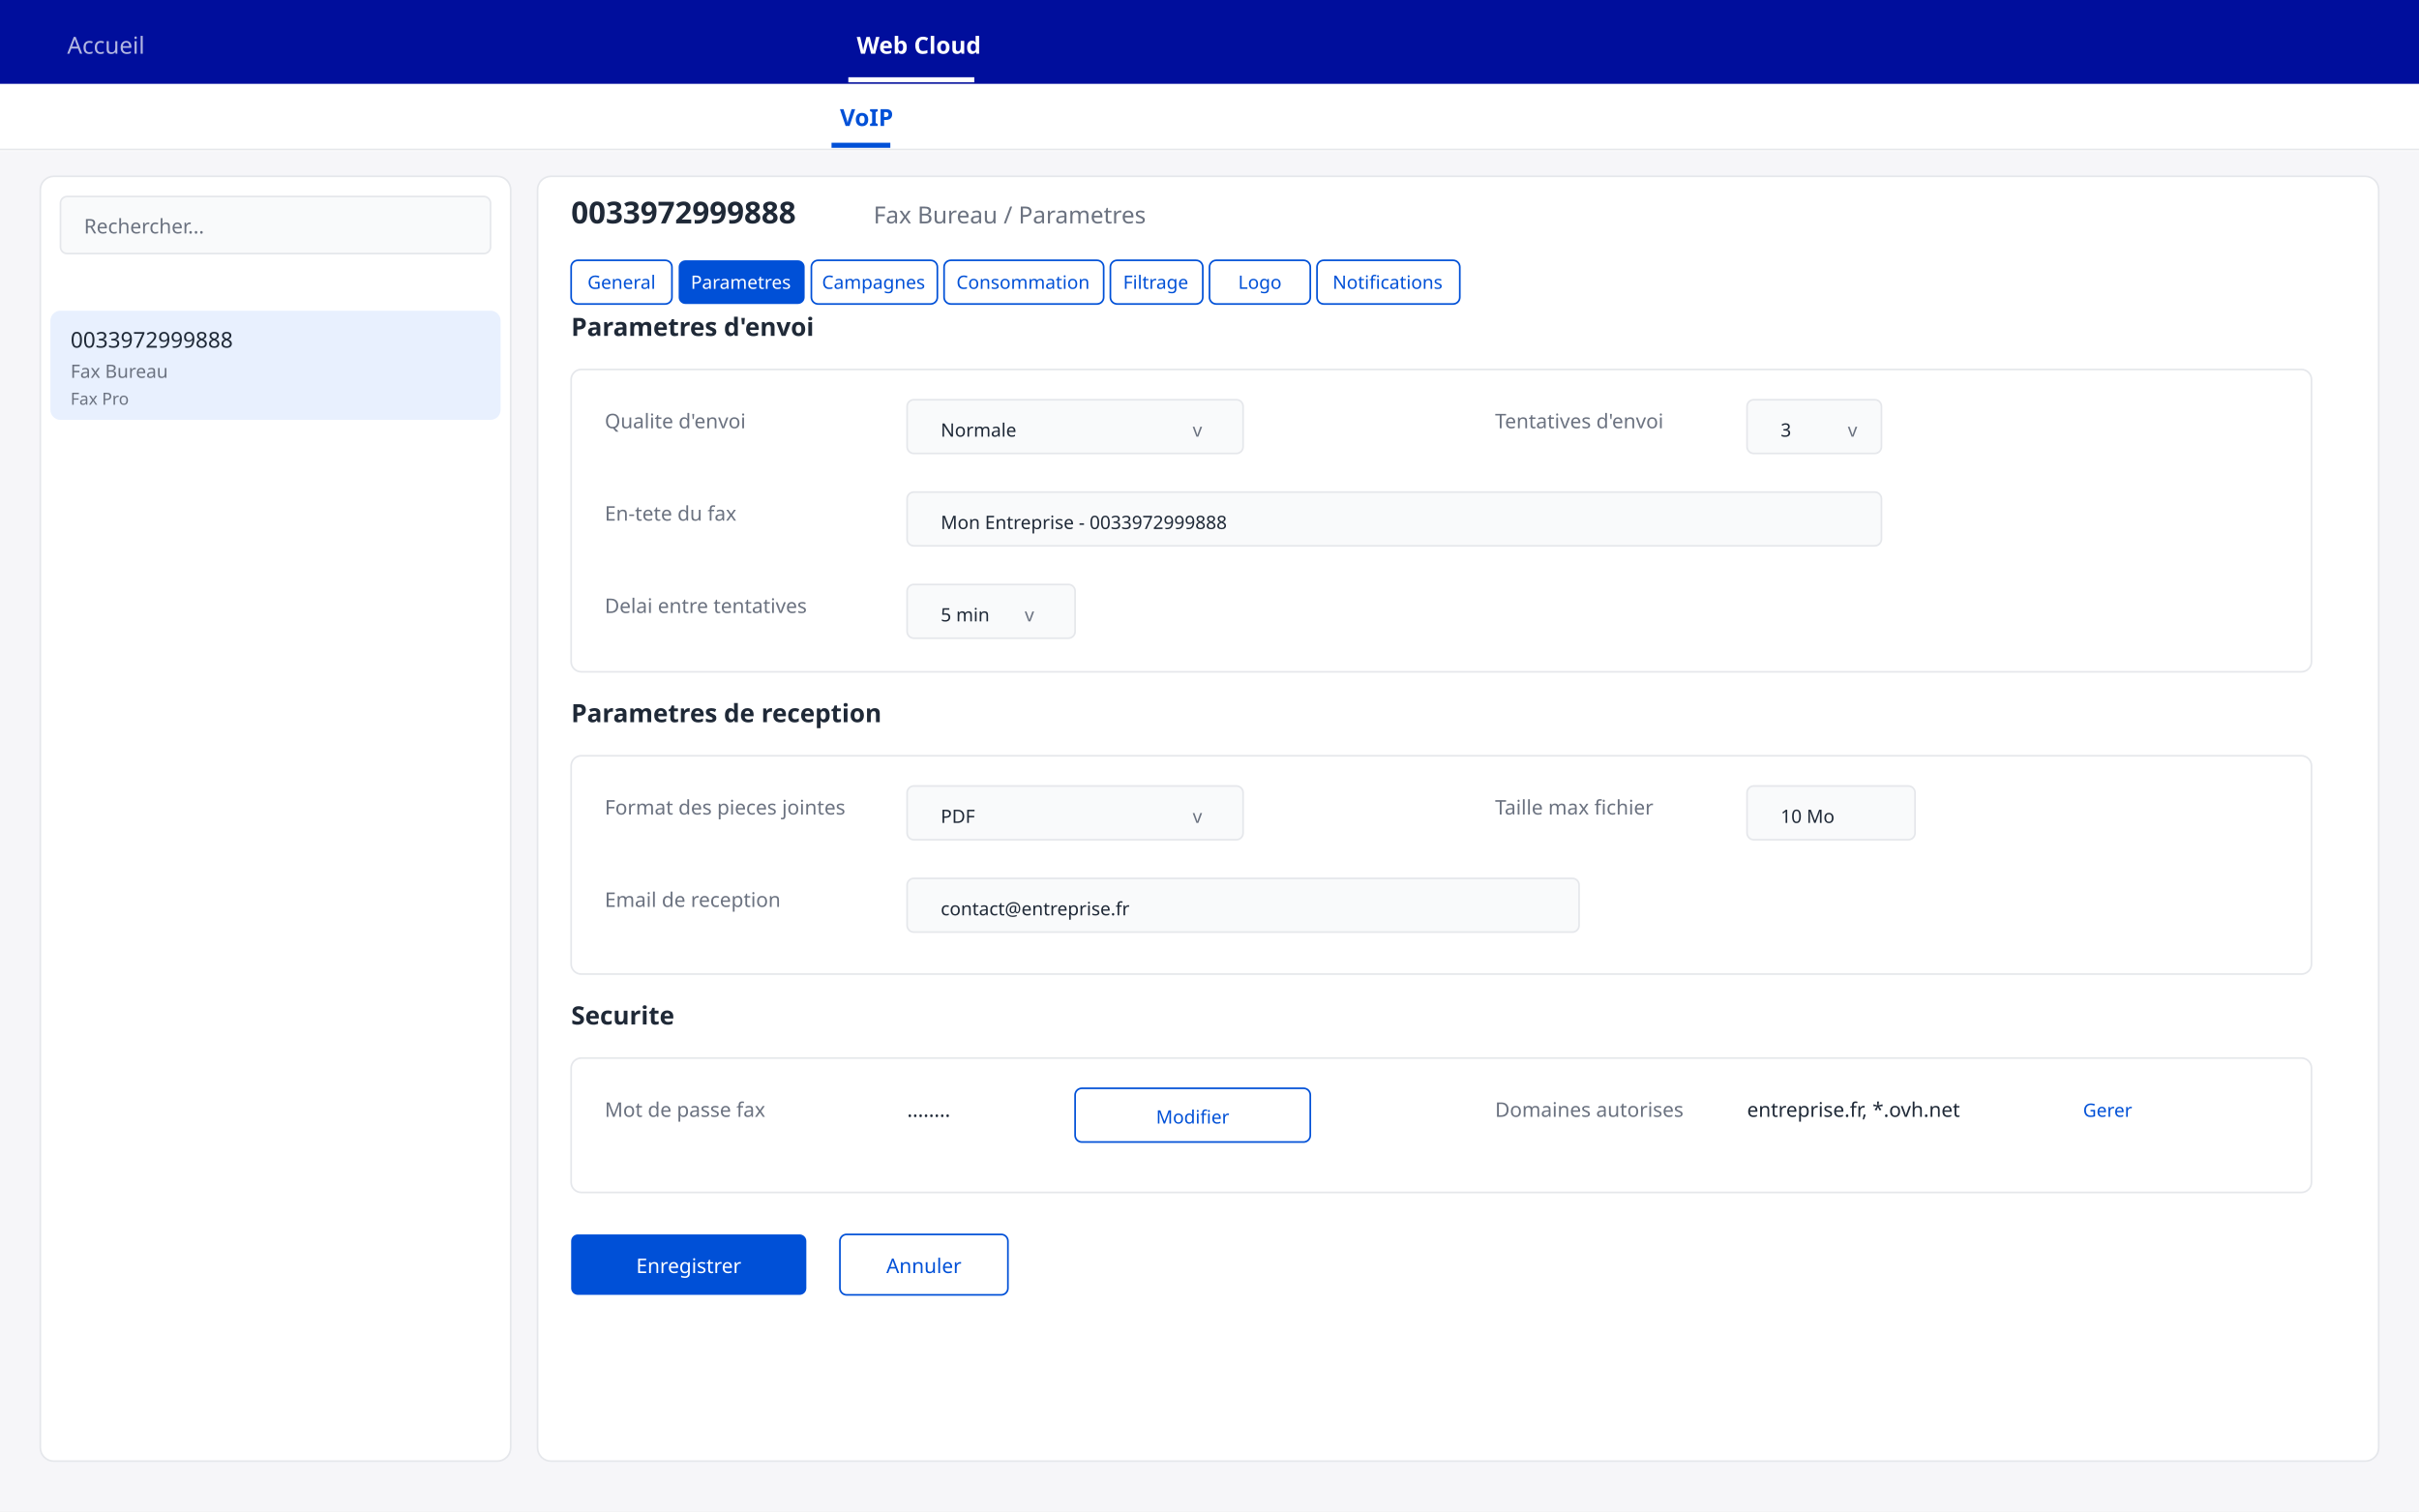
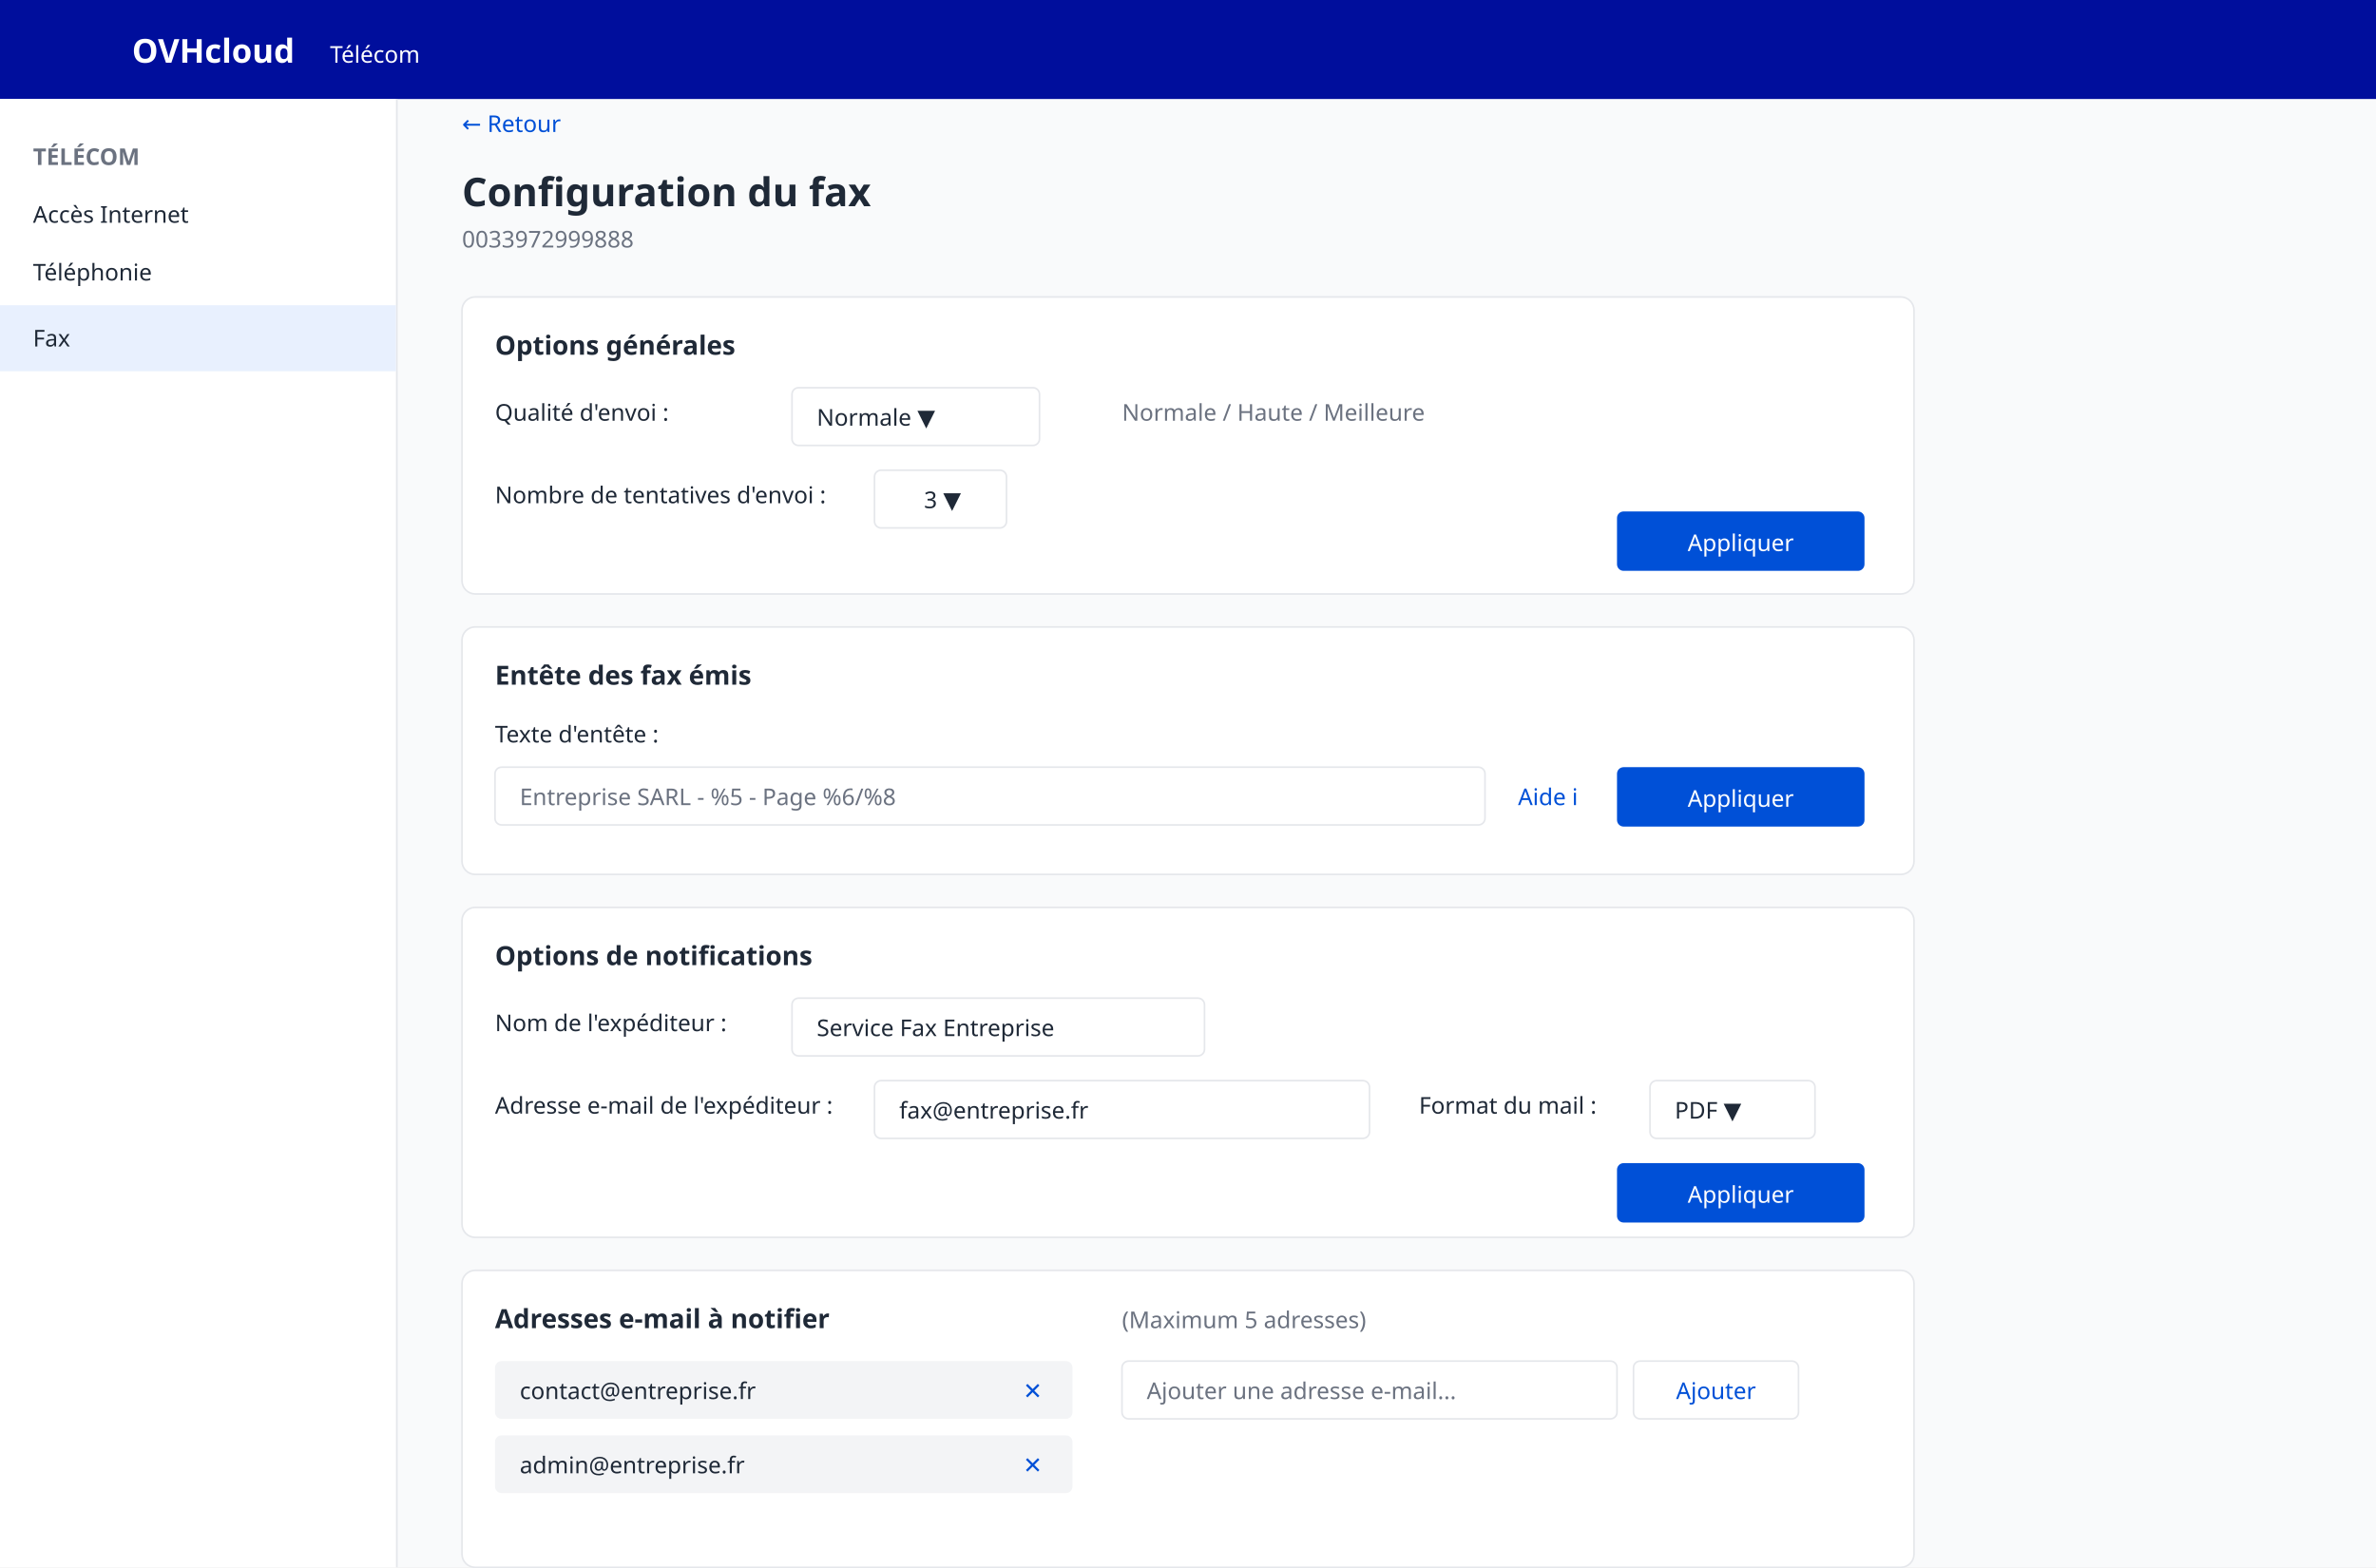
- <svg xmlns="http://www.w3.org/2000/svg" viewBox="0 0 1440 900" width="1440" height="900">
+ <svg xmlns="http://www.w3.org/2000/svg" viewBox="0 0 1440 950" width="1440" height="950">
  <defs>
    <style>
+       .bg-muted { fill: #F9FAFB; }
+       .bg-white { fill: #FFFFFF; }
      .bg-header { fill: #000E9C; }
-       .bg-main { fill: #F6F6F9; }
-       .bg-white { fill: #FFFFFF; }
      .bg-primary { fill: #0050D7; }
-       .bg-success { fill: #DEF7EC; }
+       .text-body { font-family: 'Source Sans Pro', sans-serif; font-size: 14px; fill: #1F2937; }
+       .text-muted { font-family: 'Source Sans Pro', sans-serif; font-size: 14px; fill: #6B7280; }
+       .text-white { font-family: 'Source Sans Pro', sans-serif; fill: #FFFFFF; }
+       .text-title { font-family: 'Source Sans Pro', sans-serif; font-size: 24px; font-weight: 600; fill: #1F2937; }
+       .text-section { font-family: 'Source Sans Pro', sans-serif; font-size: 16px; font-weight: 600; fill: #1F2937; }
+       .text-link { font-family: 'Source Sans Pro', sans-serif; font-size: 14px; fill: #0050D7; }
      .border { stroke: #E5E7EB; stroke-width: 1; fill: none; }
-       .btn-outline { stroke: #0050D7; stroke-width: 1; fill: #FFFFFF; }
-       .btn-primary { fill: #0050D7; }
-       .text-white { fill: #FFFFFF; font-family: 'Source Sans Pro', sans-serif; }
-       .text-dark { fill: #1F2937; font-family: 'Source Sans Pro', sans-serif; }
-       .text-muted { fill: #6B7280; font-family: 'Source Sans Pro', sans-serif; }
-       .text-primary { fill: #0050D7; font-family: 'Source Sans Pro', sans-serif; }
+       .card { fill: white; }
    </style>
  </defs>
-   <rect width="1440" height="900" class="bg-main" />
-   <rect width="1440" height="50" class="bg-header" />
-   <text x="40" y="32" class="text-white" font-size="14" opacity="0.7">Accueil</text>
-   <text x="510" y="32" class="text-white" font-size="14" font-weight="600">Web Cloud</text>
-   <rect x="505" y="46" width="75" height="3" fill="#FFFFFF" />
-   <rect x="0" y="50" width="1440" height="40" fill="#FFFFFF" />
-   <line x1="0" y1="89" x2="1440" y2="89" stroke="#E5E7EB" />
-   <text x="500" y="75" class="text-primary" font-size="14" font-weight="600">VoIP</text>
-   <rect x="495" y="85" width="35" height="3" fill="#0050D7" />
-   <g transform="translate(0, 105)">
-     <g transform="translate(24, 0)">
-       <rect x="0" y="0" width="280" height="765" rx="8" class="bg-white" />
-       <rect x="0" y="0" width="280" height="765" rx="8" class="border" />
-       <rect x="12" y="12" width="256" height="34" rx="4" fill="#F9FAFB" stroke="#E5E7EB" />
-       <text x="26" y="34" class="text-muted" font-size="12">Rechercher...</text>
-       <g transform="translate(6, 80)">
-         <rect x="0" y="0" width="268" height="65" rx="6" fill="#E8F0FE" />
-         <text x="12" y="22" class="text-dark" font-size="13" font-weight="500">0033972999888</text>
-         <text x="12" y="40" class="text-muted" font-size="11">Fax Bureau</text>
-         <text x="12" y="56" class="text-muted" font-size="10">Fax Pro</text>
-       </g>
+   <rect width="1440" height="950" class="bg-muted" />
+   <rect width="1440" height="60" class="bg-header" />
+   <text x="80" y="38" class="text-white" font-size="20" font-weight="bold">OVHcloud</text>
+   <text x="200" y="38" class="text-white" font-size="14">Télécom</text>
+   <rect x="0" y="60" width="240" height="890" class="bg-white" />
+   <rect x="240" y="60" width="1" height="890" fill="#E5E7EB" />
+   <text x="20" y="100" class="text-muted" font-size="12" font-weight="600">TÉLÉCOM</text>
+   <text x="20" y="135" class="text-body">Accès Internet</text>
+   <text x="20" y="170" class="text-body">Téléphonie</text>
+   <rect x="0" y="185" width="240" height="40" fill="#E8F0FE" />
+   <text x="20" y="210" class="text-body" font-weight="500" fill="#0050D7">Fax</text>
+   <g transform="translate(280, 80)">
+     <text x="0" y="0" class="text-link" font-size="13">← Retour</text>
+     <text x="0" y="45" class="text-title">Configuration du fax</text>
+     <text x="0" y="70" class="text-muted">0033972999888</text>
+     <g transform="translate(0, 100)">
+       <rect x="0" y="0" width="880" height="180" rx="8" class="card border" />
+       <text x="20" y="35" class="text-section">Options générales</text>
+       <text x="20" y="75" class="text-body">Qualité d'envoi :</text>
+       <rect x="200" y="55" width="150" height="35" rx="4" class="border" fill="white" />
+       <text x="215" y="78" class="text-body">Normale ▼</text>
+       <text x="400" y="75" class="text-muted" font-size="12">Normale / Haute / Meilleure</text>
+       <text x="20" y="125" class="text-body">Nombre de tentatives d'envoi :</text>
+       <rect x="250" y="105" width="80" height="35" rx="4" class="border" fill="white" />
+       <text x="280" y="128" class="text-body">3 ▼</text>
+       <rect x="700" y="130" width="150" height="36" rx="4" class="bg-primary" />
+       <text x="775" y="154" text-anchor="middle" class="text-white" font-size="14">Appliquer</text>
    </g>
-     <g transform="translate(320, 0)">
-       <rect x="0" y="0" width="1096" height="765" rx="8" class="bg-white" />
-       <rect x="0" y="0" width="1096" height="765" rx="8" class="border" />
-       <g transform="translate(20, 0)">
-         <text x="0" y="28" class="text-dark" font-size="18" font-weight="600">0033972999888</text>
-         <text x="180" y="28" class="text-muted" font-size="14">Fax Bureau / Parametres</text>
-         <g transform="translate(0, 50)">
-           <rect x="0" y="0" width="60" height="26" rx="4" fill="#FFFFFF" stroke="#0050D7" />
-           <text x="30" y="17" class="text-primary" font-size="11" text-anchor="middle">General</text>
-           <rect x="64" y="0" width="75" height="26" rx="4" fill="#0050D7" />
-           <text x="101" y="17" class="text-white" font-size="11" text-anchor="middle">Parametres</text>
-           <rect x="143" y="0" width="75" height="26" rx="4" fill="#FFFFFF" stroke="#0050D7" />
-           <text x="180" y="17" class="text-primary" font-size="11" text-anchor="middle">Campagnes</text>
-           <rect x="222" y="0" width="95" height="26" rx="4" fill="#FFFFFF" stroke="#0050D7" />
-           <text x="269" y="17" class="text-primary" font-size="11" text-anchor="middle">Consommation</text>
-           <rect x="321" y="0" width="55" height="26" rx="4" fill="#FFFFFF" stroke="#0050D7" />
-           <text x="348" y="17" class="text-primary" font-size="11" text-anchor="middle">Filtrage</text>
-           <rect x="380" y="0" width="60" height="26" rx="4" fill="#FFFFFF" stroke="#0050D7" />
-           <text x="410" y="17" class="text-primary" font-size="11" text-anchor="middle">Logo</text>
-           <rect x="444" y="0" width="85" height="26" rx="4" fill="#FFFFFF" stroke="#0050D7" />
-           <text x="486" y="17" class="text-primary" font-size="11" text-anchor="middle">Notifications</text>
-         </g>
-         <g transform="translate(0, 95)">
-           <text x="0" y="0" class="text-dark" font-size="15" font-weight="700">Parametres d'envoi</text>
-           <rect x="0" y="20" width="1036" height="180" rx="6" fill="#FFFFFF" stroke="#E5E7EB" />
-           <text x="20" y="55" class="text-muted" font-size="12">Qualite d'envoi</text>
-           <rect x="200" y="38" width="200" height="32" rx="4" fill="#F9FAFB" stroke="#E5E7EB" />
-           <text x="220" y="60" class="text-dark" font-size="11">Normale</text>
-           <text x="370" y="60" class="text-muted" font-size="11">v</text>
-           <text x="550" y="55" class="text-muted" font-size="12">Tentatives d'envoi</text>
-           <rect x="700" y="38" width="80" height="32" rx="4" fill="#F9FAFB" stroke="#E5E7EB" />
-           <text x="720" y="60" class="text-dark" font-size="11">3</text>
-           <text x="760" y="60" class="text-muted" font-size="11">v</text>
-           <text x="20" y="110" class="text-muted" font-size="12">En-tete du fax</text>
-           <rect x="200" y="93" width="580" height="32" rx="4" fill="#F9FAFB" stroke="#E5E7EB" />
-           <text x="220" y="115" class="text-dark" font-size="11">Mon Entreprise - 0033972999888</text>
-           <text x="20" y="165" class="text-muted" font-size="12">Delai entre tentatives</text>
-           <rect x="200" y="148" width="100" height="32" rx="4" fill="#F9FAFB" stroke="#E5E7EB" />
-           <text x="220" y="170" class="text-dark" font-size="11">5 min</text>
-           <text x="270" y="170" class="text-muted" font-size="11">v</text>
-           <text x="0" y="230" class="text-dark" font-size="15" font-weight="700">Parametres de reception</text>
-           <rect x="0" y="250" width="1036" height="130" rx="6" fill="#FFFFFF" stroke="#E5E7EB" />
-           <text x="20" y="285" class="text-muted" font-size="12">Format des pieces jointes</text>
-           <rect x="200" y="268" width="200" height="32" rx="4" fill="#F9FAFB" stroke="#E5E7EB" />
-           <text x="220" y="290" class="text-dark" font-size="11">PDF</text>
-           <text x="370" y="290" class="text-muted" font-size="11">v</text>
-           <text x="550" y="285" class="text-muted" font-size="12">Taille max fichier</text>
-           <rect x="700" y="268" width="100" height="32" rx="4" fill="#F9FAFB" stroke="#E5E7EB" />
-           <text x="720" y="290" class="text-dark" font-size="11">10 Mo</text>
-           <text x="20" y="340" class="text-muted" font-size="12">Email de reception</text>
-           <rect x="200" y="323" width="400" height="32" rx="4" fill="#F9FAFB" stroke="#E5E7EB" />
-           <text x="220" y="345" class="text-dark" font-size="11">contact@entreprise.fr</text>
-           <text x="0" y="410" class="text-dark" font-size="15" font-weight="700">Securite</text>
-           <rect x="0" y="430" width="1036" height="80" rx="6" fill="#FFFFFF" stroke="#E5E7EB" />
-           <text x="20" y="465" class="text-muted" font-size="12">Mot de passe fax</text>
-           <text x="200" y="465" class="text-dark" font-size="12">........</text>
-           <rect x="300" y="448" width="140" height="32" rx="4" class="btn-outline" />
-           <text x="370" y="469" class="text-primary" font-size="11" text-anchor="middle">Modifier</text>
-           <text x="550" y="465" class="text-muted" font-size="12">Domaines autorises</text>
-           <text x="700" y="465" class="text-dark" font-size="12">entreprise.fr, *.ovh.net</text>
-           <text x="900" y="465" class="text-primary" font-size="11">Gerer</text>
-           <rect x="0" y="535" width="140" height="36" rx="4" class="btn-primary" />
-           <text x="70" y="558" class="text-white" font-size="12" text-anchor="middle">Enregistrer</text>
-           <rect x="160" y="535" width="100" height="36" rx="4" class="btn-outline" />
-           <text x="210" y="558" class="text-primary" font-size="12" text-anchor="middle">Annuler</text>
-         </g>
-       </g>
+     <g transform="translate(0, 300)">
+       <rect x="0" y="0" width="880" height="150" rx="8" class="card border" />
+       <text x="20" y="35" class="text-section">Entête des fax émis</text>
+       <text x="20" y="70" class="text-body">Texte d'entête :</text>
+       <rect x="20" y="85" width="600" height="35" rx="4" class="border" fill="white" />
+       <text x="35" y="108" class="text-muted">Entreprise SARL - %5 - Page %6/%8</text>
+       <text x="640" y="108" class="text-link" font-size="12">Aide ℹ️</text>
+       <rect x="700" y="85" width="150" height="36" rx="4" class="bg-primary" />
+       <text x="775" y="109" text-anchor="middle" class="text-white" font-size="14">Appliquer</text>
+     </g>
+     <g transform="translate(0, 470)">
+       <rect x="0" y="0" width="880" height="200" rx="8" class="card border" />
+       <text x="20" y="35" class="text-section">Options de notifications</text>
+       <text x="20" y="75" class="text-body">Nom de l'expéditeur :</text>
+       <rect x="200" y="55" width="250" height="35" rx="4" class="border" fill="white" />
+       <text x="215" y="78" class="text-body">Service Fax Entreprise</text>
+       <text x="20" y="125" class="text-body">Adresse e-mail de l'expéditeur :</text>
+       <rect x="250" y="105" width="300" height="35" rx="4" class="border" fill="white" />
+       <text x="265" y="128" class="text-body">fax@entreprise.fr</text>
+       <text x="580" y="125" class="text-body">Format du mail :</text>
+       <rect x="720" y="105" width="100" height="35" rx="4" class="border" fill="white" />
+       <text x="735" y="128" class="text-body">PDF ▼</text>
+       <rect x="700" y="155" width="150" height="36" rx="4" class="bg-primary" />
+       <text x="775" y="179" text-anchor="middle" class="text-white" font-size="14">Appliquer</text>
+     </g>
+     <g transform="translate(0, 690)">
+       <rect x="0" y="0" width="880" height="180" rx="8" class="card border" />
+       <text x="20" y="35" class="text-section">Adresses e-mail à notifier</text>
+       <text x="400" y="35" class="text-muted" font-size="12">(Maximum 5 adresses)</text>
+       <rect x="20" y="55" width="350" height="35" rx="4" fill="#F3F4F6" />
+       <text x="35" y="78" class="text-body">contact@entreprise.fr</text>
+       <text x="340" y="78" class="text-link" font-size="12">✕</text>
+       <rect x="20" y="100" width="350" height="35" rx="4" fill="#F3F4F6" />
+       <text x="35" y="123" class="text-body">admin@entreprise.fr</text>
+       <text x="340" y="123" class="text-link" font-size="12">✕</text>
+       <rect x="400" y="55" width="300" height="35" rx="4" class="border" fill="white" />
+       <text x="415" y="78" class="text-muted">Ajouter une adresse e-mail...</text>
+       <rect x="710" y="55" width="100" height="35" rx="4" class="border" fill="white" />
+       <text x="760" y="78" text-anchor="middle" class="text-link" font-size="13">Ajouter</text>
    </g>
  </g>
</svg>
